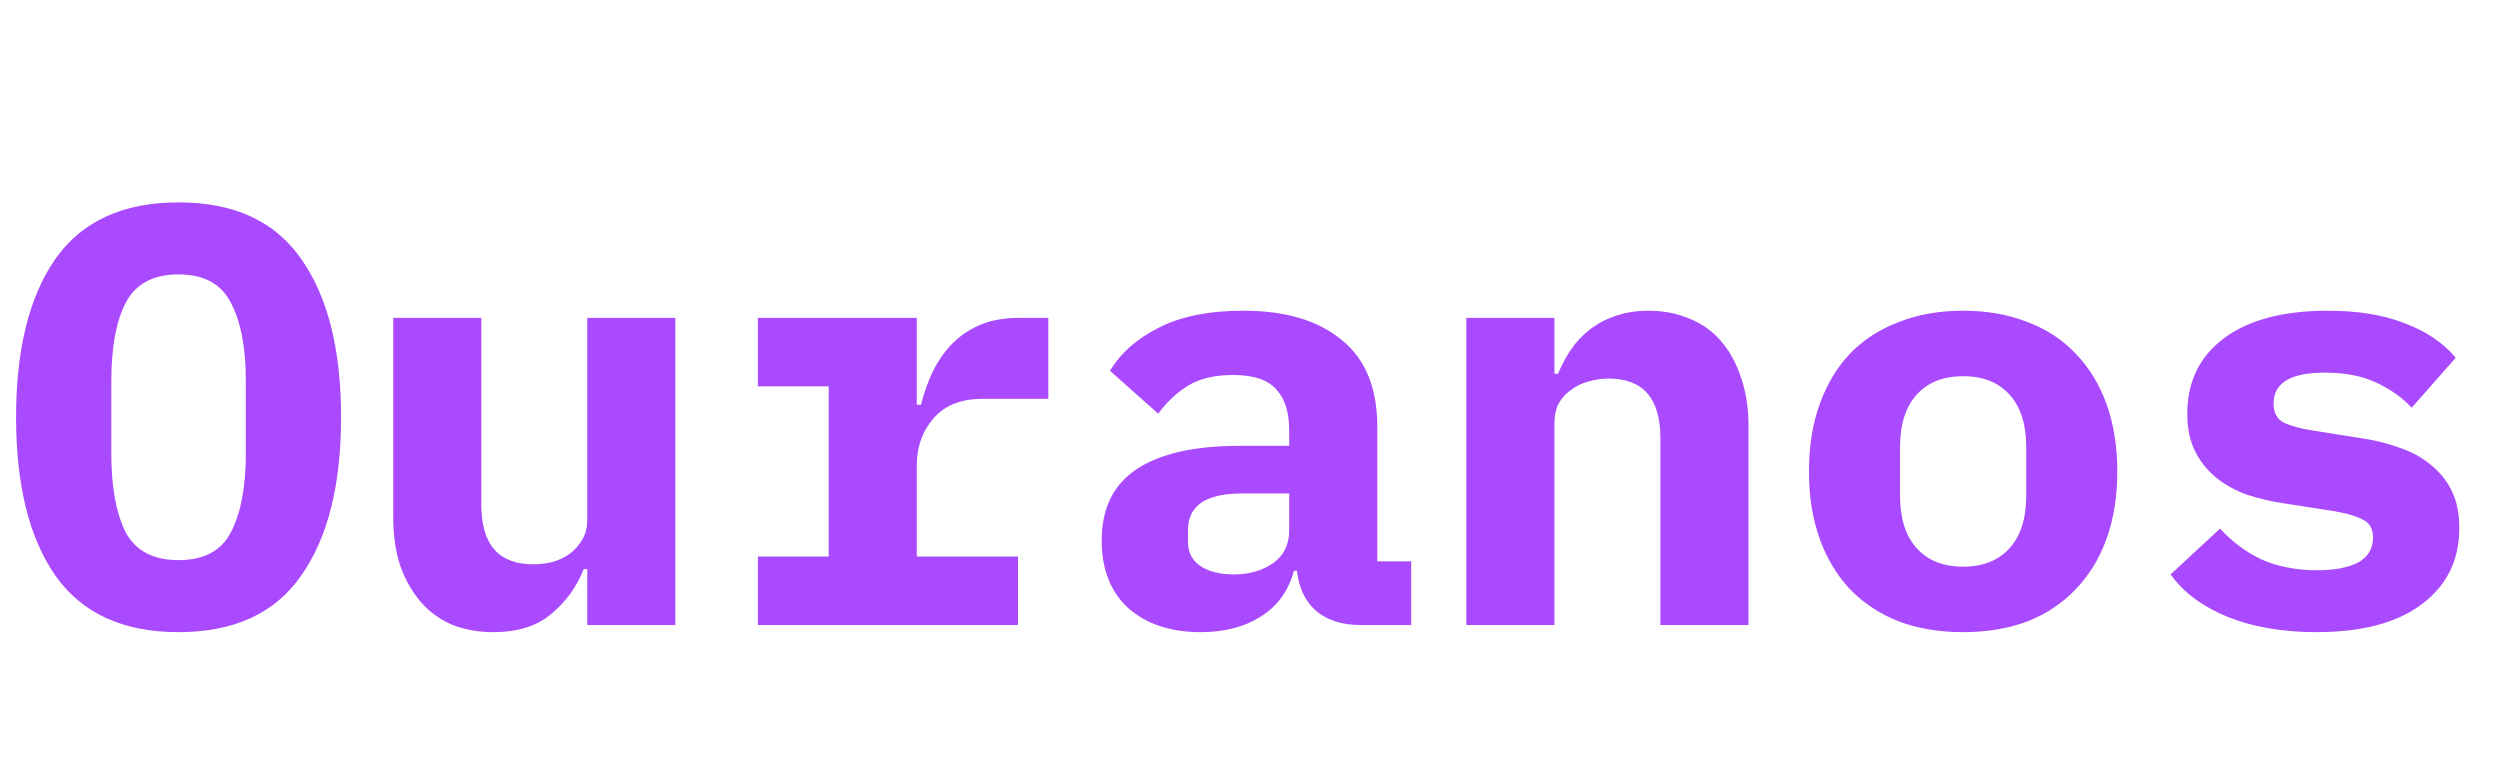
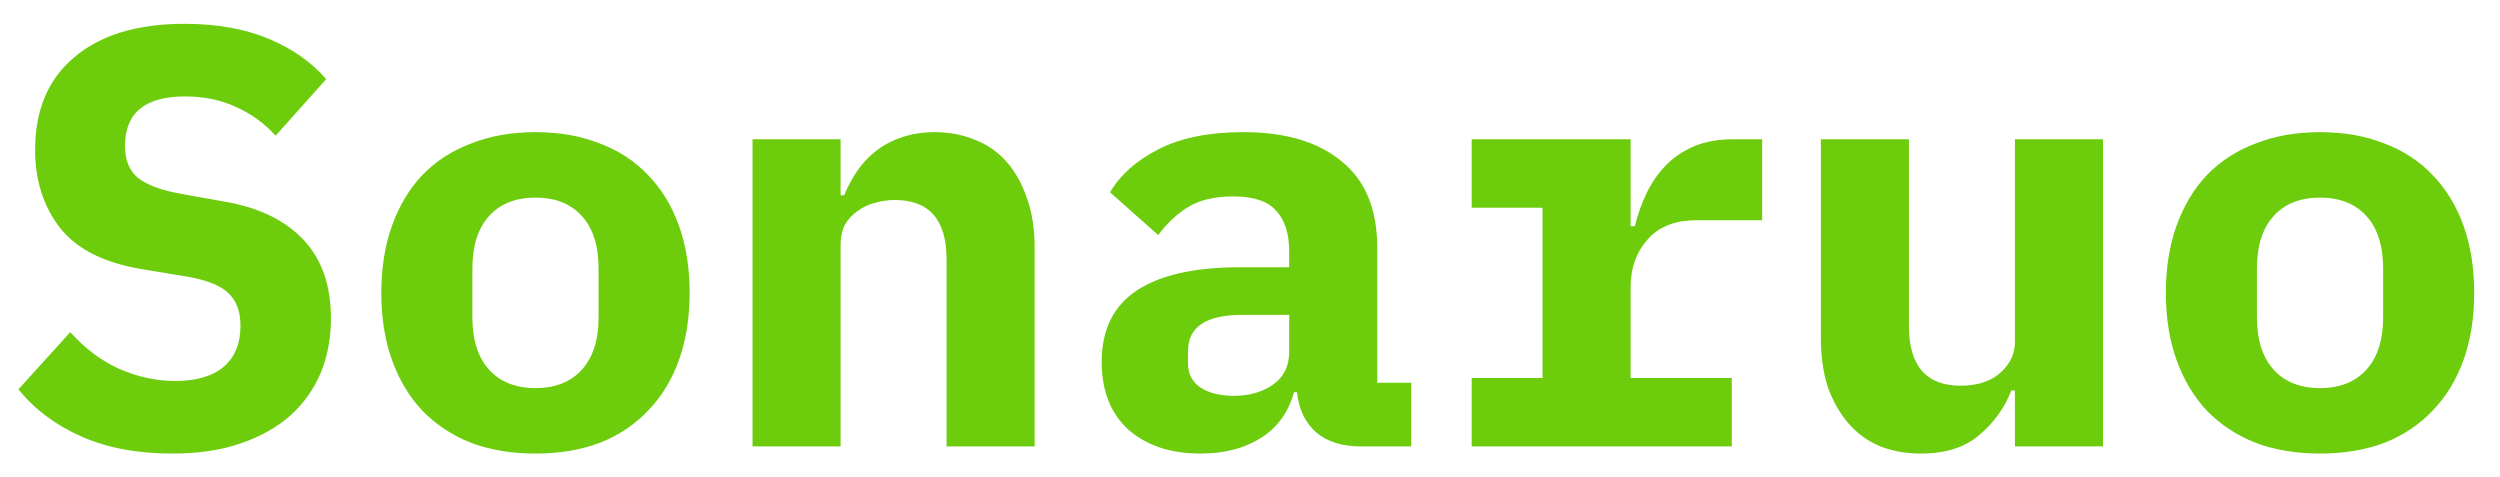
- <svg xmlns="http://www.w3.org/2000/svg" width="84" height="26" viewBox="0 0 84 26" fill="none">
-   <path d="M6 21.24C4.133 21.24 2.753 20.607 1.86 19.34C0.98 18.073 0.54 16.3 0.54 14.02C0.54 11.74 0.98 9.967 1.86 8.7C2.753 7.433 4.133 6.8 6 6.8C7.867 6.8 9.24 7.433 10.12 8.7C11.013 9.967 11.46 11.74 11.46 14.02C11.46 16.3 11.013 18.073 10.12 19.34C9.24 20.607 7.867 21.24 6 21.24ZM6 18.82C6.853 18.82 7.44 18.507 7.76 17.88C8.093 17.24 8.26 16.353 8.26 15.22V12.8C8.26 11.68 8.093 10.807 7.76 10.18C7.44 9.54 6.853 9.22 6 9.22C5.147 9.22 4.553 9.54 4.22 10.18C3.9 10.807 3.74 11.68 3.74 12.8V15.24C3.74 16.36 3.9 17.24 4.22 17.88C4.553 18.507 5.147 18.82 6 18.82ZM19.732 19.12H19.612C19.386 19.707 19.026 20.207 18.532 20.62C18.052 21.033 17.399 21.24 16.572 21.24C16.079 21.24 15.626 21.16 15.212 21C14.799 20.827 14.445 20.573 14.152 20.24C13.859 19.907 13.626 19.5 13.452 19.02C13.292 18.54 13.212 17.987 13.212 17.36V10.68H16.172V16.96C16.172 18.293 16.752 18.96 17.912 18.96C18.139 18.96 18.359 18.933 18.572 18.88C18.799 18.813 18.992 18.72 19.152 18.6C19.326 18.467 19.465 18.307 19.572 18.12C19.679 17.933 19.732 17.713 19.732 17.46V10.68H22.692V21H19.732V19.12ZM25.464 18.7H27.844V12.98H25.464V10.68H30.804V13.6H30.944C31.038 13.227 31.164 12.867 31.324 12.52C31.498 12.16 31.711 11.847 31.964 11.58C32.231 11.3 32.551 11.08 32.924 10.92C33.298 10.76 33.738 10.68 34.244 10.68H35.224V13.4H33.024C32.291 13.4 31.738 13.62 31.364 14.06C30.991 14.487 30.804 15.013 30.804 15.64V18.7H34.204V21H25.464V18.7ZM45.717 21C45.103 21 44.61 20.847 44.237 20.54C43.863 20.22 43.643 19.767 43.577 19.18H43.477C43.29 19.86 42.917 20.373 42.357 20.72C41.81 21.067 41.137 21.24 40.337 21.24C39.337 21.24 38.53 20.973 37.917 20.44C37.317 19.893 37.017 19.133 37.017 18.16C37.017 17.08 37.41 16.28 38.197 15.76C38.983 15.24 40.137 14.98 41.657 14.98H43.317V14.46C43.317 13.847 43.17 13.387 42.877 13.08C42.597 12.76 42.117 12.6 41.437 12.6C40.81 12.6 40.303 12.72 39.917 12.96C39.53 13.2 39.197 13.513 38.917 13.9L37.297 12.46C37.643 11.873 38.183 11.393 38.917 11.02C39.663 10.633 40.617 10.44 41.777 10.44C43.19 10.44 44.29 10.767 45.077 11.42C45.877 12.06 46.277 13.033 46.277 14.34V18.86H47.417V21H45.717ZM41.457 19.3C41.977 19.3 42.417 19.173 42.777 18.92C43.137 18.667 43.317 18.3 43.317 17.82V16.58H41.737C40.523 16.58 39.917 16.987 39.917 17.8V18.2C39.917 18.56 40.057 18.833 40.337 19.02C40.617 19.207 40.99 19.3 41.457 19.3ZM49.269 21V10.68H52.229V12.56H52.349C52.469 12.267 52.615 11.993 52.789 11.74C52.962 11.487 53.169 11.267 53.409 11.08C53.662 10.88 53.949 10.727 54.269 10.62C54.602 10.5 54.975 10.44 55.389 10.44C55.882 10.44 56.335 10.527 56.749 10.7C57.162 10.86 57.515 11.107 57.809 11.44C58.102 11.773 58.329 12.18 58.489 12.66C58.662 13.14 58.749 13.693 58.749 14.32V21H55.789V14.72C55.789 13.387 55.209 12.72 54.049 12.72C53.822 12.72 53.595 12.753 53.369 12.82C53.155 12.873 52.962 12.967 52.789 13.1C52.615 13.22 52.475 13.373 52.369 13.56C52.275 13.747 52.229 13.967 52.229 14.22V21H49.269ZM65.961 21.24C65.161 21.24 64.441 21.12 63.801 20.88C63.161 20.627 62.614 20.267 62.161 19.8C61.721 19.333 61.381 18.767 61.141 18.1C60.901 17.433 60.781 16.68 60.781 15.84C60.781 15 60.901 14.247 61.141 13.58C61.381 12.913 61.721 12.347 62.161 11.88C62.614 11.413 63.161 11.06 63.801 10.82C64.441 10.567 65.161 10.44 65.961 10.44C66.761 10.44 67.481 10.567 68.121 10.82C68.761 11.06 69.301 11.413 69.741 11.88C70.194 12.347 70.541 12.913 70.781 13.58C71.021 14.247 71.141 15 71.141 15.84C71.141 16.68 71.021 17.433 70.781 18.1C70.541 18.767 70.194 19.333 69.741 19.8C69.301 20.267 68.761 20.627 68.121 20.88C67.481 21.12 66.761 21.24 65.961 21.24ZM65.961 19.04C66.628 19.04 67.148 18.833 67.521 18.42C67.894 18.007 68.081 17.42 68.081 16.66V15.02C68.081 14.26 67.894 13.673 67.521 13.26C67.148 12.847 66.628 12.64 65.961 12.64C65.294 12.64 64.774 12.847 64.401 13.26C64.028 13.673 63.841 14.26 63.841 15.02V16.66C63.841 17.42 64.028 18.007 64.401 18.42C64.774 18.833 65.294 19.04 65.961 19.04ZM77.833 21.24C76.686 21.24 75.686 21.067 74.833 20.72C73.993 20.373 73.36 19.9 72.933 19.3L74.593 17.76C74.993 18.2 75.46 18.547 75.993 18.8C76.54 19.04 77.16 19.16 77.853 19.16C78.44 19.16 78.9 19.073 79.233 18.9C79.567 18.713 79.733 18.433 79.733 18.06C79.733 17.767 79.62 17.567 79.393 17.46C79.166 17.34 78.853 17.247 78.453 17.18L76.793 16.92C76.326 16.853 75.893 16.753 75.493 16.62C75.093 16.473 74.746 16.28 74.453 16.04C74.16 15.8 73.927 15.507 73.753 15.16C73.58 14.813 73.493 14.393 73.493 13.9C73.493 12.82 73.906 11.973 74.733 11.36C75.56 10.747 76.72 10.44 78.213 10.44C79.227 10.44 80.087 10.58 80.793 10.86C81.513 11.127 82.087 11.513 82.513 12.02L81.033 13.7C80.727 13.367 80.333 13.087 79.853 12.86C79.373 12.633 78.793 12.52 78.113 12.52C76.966 12.52 76.393 12.867 76.393 13.56C76.393 13.867 76.507 14.08 76.733 14.2C76.96 14.307 77.273 14.393 77.673 14.46L79.313 14.72C79.78 14.787 80.213 14.893 80.613 15.04C81.013 15.173 81.36 15.36 81.653 15.6C81.96 15.84 82.2 16.133 82.373 16.48C82.546 16.827 82.633 17.247 82.633 17.74C82.633 18.82 82.213 19.673 81.373 20.3C80.546 20.927 79.367 21.24 77.833 21.24Z" fill="#A94AFF" />
+ <svg xmlns="http://www.w3.org/2000/svg" width="84" height="16" viewBox="0 0 84 16" fill="none">
+   <path d="M5.78 15.24C4.607 15.24 3.587 15.046 2.72 14.66C1.853 14.273 1.153 13.746 0.62 13.08L2.36 11.16C2.867 11.72 3.42 12.133 4.02 12.4C4.633 12.666 5.253 12.8 5.88 12.8C6.6 12.8 7.147 12.64 7.52 12.32C7.893 12 8.08 11.54 8.08 10.94C8.08 10.447 7.933 10.073 7.64 9.82C7.36 9.566 6.88 9.387 6.2 9.28L4.74 9.04C3.487 8.827 2.58 8.367 2.02 7.66C1.46 6.94 1.18 6.067 1.18 5.04C1.18 3.693 1.62 2.653 2.5 1.92C3.38 1.173 4.613 0.8 6.2 0.8C7.28 0.8 8.22 0.967 9.02 1.3C9.82 1.633 10.467 2.087 10.96 2.66L9.26 4.56C8.887 4.146 8.447 3.826 7.94 3.6C7.433 3.36 6.86 3.24 6.22 3.24C4.873 3.24 4.2 3.793 4.2 4.9C4.2 5.38 4.347 5.74 4.64 5.98C4.947 6.22 5.44 6.4 6.12 6.52L7.58 6.78C8.713 6.98 9.587 7.407 10.2 8.06C10.813 8.713 11.12 9.593 11.12 10.7C11.12 11.353 11.007 11.96 10.78 12.52C10.553 13.066 10.213 13.546 9.76 13.96C9.307 14.36 8.747 14.673 8.08 14.9C7.427 15.127 6.66 15.24 5.78 15.24ZM17.992 15.24C17.192 15.24 16.472 15.12 15.832 14.88C15.192 14.627 14.646 14.267 14.192 13.8C13.752 13.333 13.412 12.767 13.172 12.1C12.932 11.433 12.812 10.68 12.812 9.84C12.812 9 12.932 8.246 13.172 7.58C13.412 6.913 13.752 6.346 14.192 5.88C14.646 5.413 15.192 5.06 15.832 4.82C16.472 4.566 17.192 4.44 17.992 4.44C18.792 4.44 19.512 4.566 20.152 4.82C20.792 5.06 21.332 5.413 21.772 5.88C22.226 6.346 22.572 6.913 22.812 7.58C23.052 8.246 23.172 9 23.172 9.84C23.172 10.68 23.052 11.433 22.812 12.1C22.572 12.767 22.226 13.333 21.772 13.8C21.332 14.267 20.792 14.627 20.152 14.88C19.512 15.12 18.792 15.24 17.992 15.24ZM17.992 13.04C18.659 13.04 19.179 12.833 19.552 12.42C19.926 12.007 20.112 11.42 20.112 10.66V9.02C20.112 8.26 19.926 7.673 19.552 7.26C19.179 6.846 18.659 6.64 17.992 6.64C17.326 6.64 16.806 6.846 16.432 7.26C16.059 7.673 15.872 8.26 15.872 9.02V10.66C15.872 11.42 16.059 12.007 16.432 12.42C16.806 12.833 17.326 13.04 17.992 13.04ZM25.285 15V4.68H28.244V6.56H28.364C28.485 6.266 28.631 5.993 28.805 5.74C28.978 5.487 29.184 5.266 29.424 5.08C29.678 4.88 29.965 4.727 30.285 4.62C30.618 4.5 30.991 4.44 31.404 4.44C31.898 4.44 32.351 4.527 32.764 4.7C33.178 4.86 33.531 5.107 33.825 5.44C34.118 5.773 34.344 6.18 34.505 6.66C34.678 7.14 34.764 7.693 34.764 8.32V15H31.805V8.72C31.805 7.386 31.224 6.72 30.064 6.72C29.838 6.72 29.611 6.753 29.384 6.82C29.171 6.873 28.978 6.966 28.805 7.1C28.631 7.22 28.491 7.373 28.384 7.56C28.291 7.747 28.244 7.966 28.244 8.22V15H25.285ZM45.717 15C45.103 15 44.61 14.847 44.237 14.54C43.863 14.22 43.643 13.767 43.577 13.18H43.477C43.29 13.86 42.917 14.373 42.357 14.72C41.81 15.066 41.137 15.24 40.337 15.24C39.337 15.24 38.53 14.973 37.917 14.44C37.317 13.893 37.017 13.133 37.017 12.16C37.017 11.08 37.41 10.28 38.197 9.76C38.983 9.24 40.137 8.98 41.657 8.98H43.317V8.46C43.317 7.846 43.17 7.386 42.877 7.08C42.597 6.76 42.117 6.6 41.437 6.6C40.81 6.6 40.303 6.72 39.917 6.96C39.53 7.2 39.197 7.513 38.917 7.9L37.297 6.46C37.643 5.873 38.183 5.393 38.917 5.02C39.663 4.633 40.617 4.44 41.777 4.44C43.19 4.44 44.29 4.766 45.077 5.42C45.877 6.06 46.277 7.033 46.277 8.34V12.86H47.417V15H45.717ZM41.457 13.3C41.977 13.3 42.417 13.173 42.777 12.92C43.137 12.666 43.317 12.3 43.317 11.82V10.58H41.737C40.523 10.58 39.917 10.986 39.917 11.8V12.2C39.917 12.56 40.057 12.833 40.337 13.02C40.617 13.207 40.99 13.3 41.457 13.3ZM49.449 12.7H51.829V6.98H49.449V4.68H54.789V7.6H54.929C55.022 7.226 55.149 6.867 55.309 6.52C55.482 6.16 55.695 5.846 55.949 5.58C56.215 5.3 56.535 5.08 56.909 4.92C57.282 4.76 57.722 4.68 58.229 4.68H59.209V7.4H57.009C56.275 7.4 55.722 7.62 55.349 8.06C54.975 8.486 54.789 9.013 54.789 9.64V12.7H58.189V15H49.449V12.7ZM67.701 13.12H67.581C67.354 13.707 66.994 14.207 66.501 14.62C66.021 15.033 65.368 15.24 64.541 15.24C64.048 15.24 63.594 15.16 63.181 15C62.768 14.826 62.414 14.573 62.121 14.24C61.828 13.906 61.594 13.5 61.421 13.02C61.261 12.54 61.181 11.986 61.181 11.36V4.68H64.141V10.96C64.141 12.293 64.721 12.96 65.881 12.96C66.108 12.96 66.328 12.933 66.541 12.88C66.768 12.813 66.961 12.72 67.121 12.6C67.294 12.466 67.434 12.306 67.541 12.12C67.648 11.933 67.701 11.713 67.701 11.46V4.68H70.661V15H67.701V13.12ZM77.953 15.24C77.153 15.24 76.433 15.12 75.793 14.88C75.153 14.627 74.606 14.267 74.153 13.8C73.713 13.333 73.373 12.767 73.133 12.1C72.893 11.433 72.773 10.68 72.773 9.84C72.773 9 72.893 8.246 73.133 7.58C73.373 6.913 73.713 6.346 74.153 5.88C74.606 5.413 75.153 5.06 75.793 4.82C76.433 4.566 77.153 4.44 77.953 4.44C78.753 4.44 79.473 4.566 80.113 4.82C80.753 5.06 81.293 5.413 81.733 5.88C82.186 6.346 82.533 6.913 82.773 7.58C83.013 8.246 83.133 9 83.133 9.84C83.133 10.68 83.013 11.433 82.773 12.1C82.533 12.767 82.186 13.333 81.733 13.8C81.293 14.267 80.753 14.627 80.113 14.88C79.473 15.12 78.753 15.24 77.953 15.24ZM77.953 13.04C78.62 13.04 79.14 12.833 79.513 12.42C79.886 12.007 80.073 11.42 80.073 10.66V9.02C80.073 8.26 79.886 7.673 79.513 7.26C79.14 6.846 78.62 6.64 77.953 6.64C77.286 6.64 76.766 6.846 76.393 7.26C76.02 7.673 75.833 8.26 75.833 9.02V10.66C75.833 11.42 76.02 12.007 76.393 12.42C76.766 12.833 77.286 13.04 77.953 13.04Z" fill="#6DCD0D" />
</svg>
